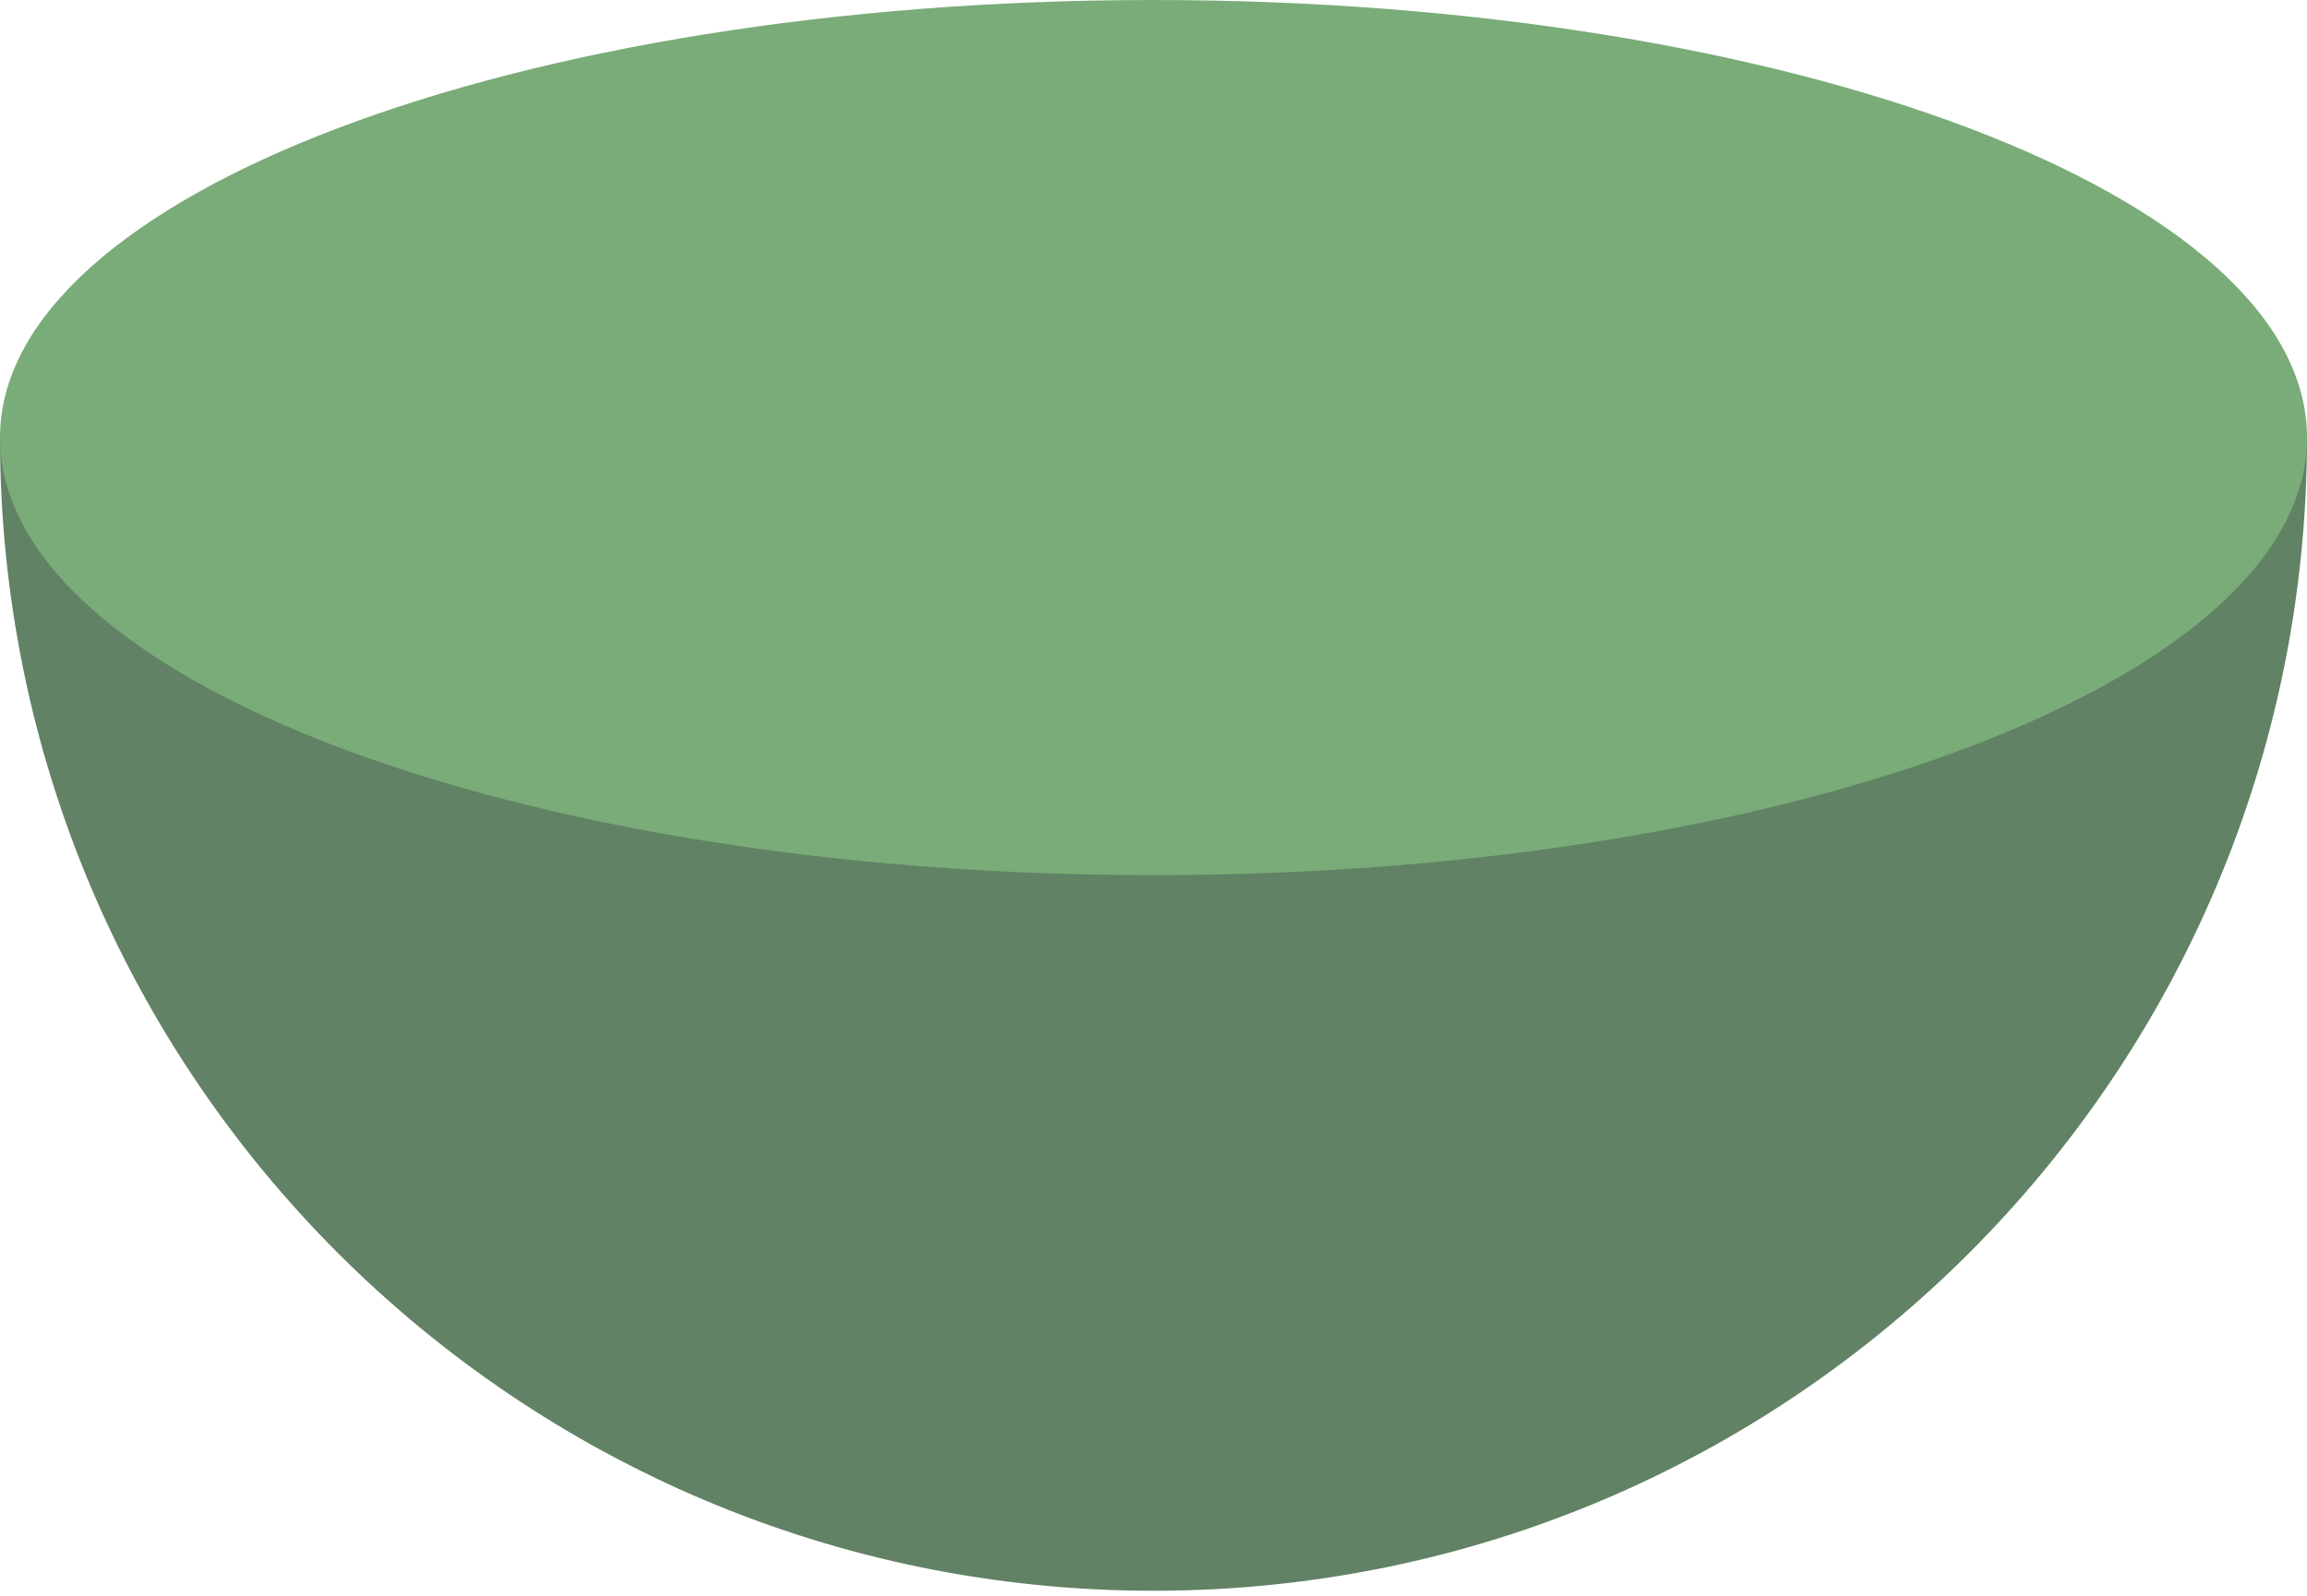
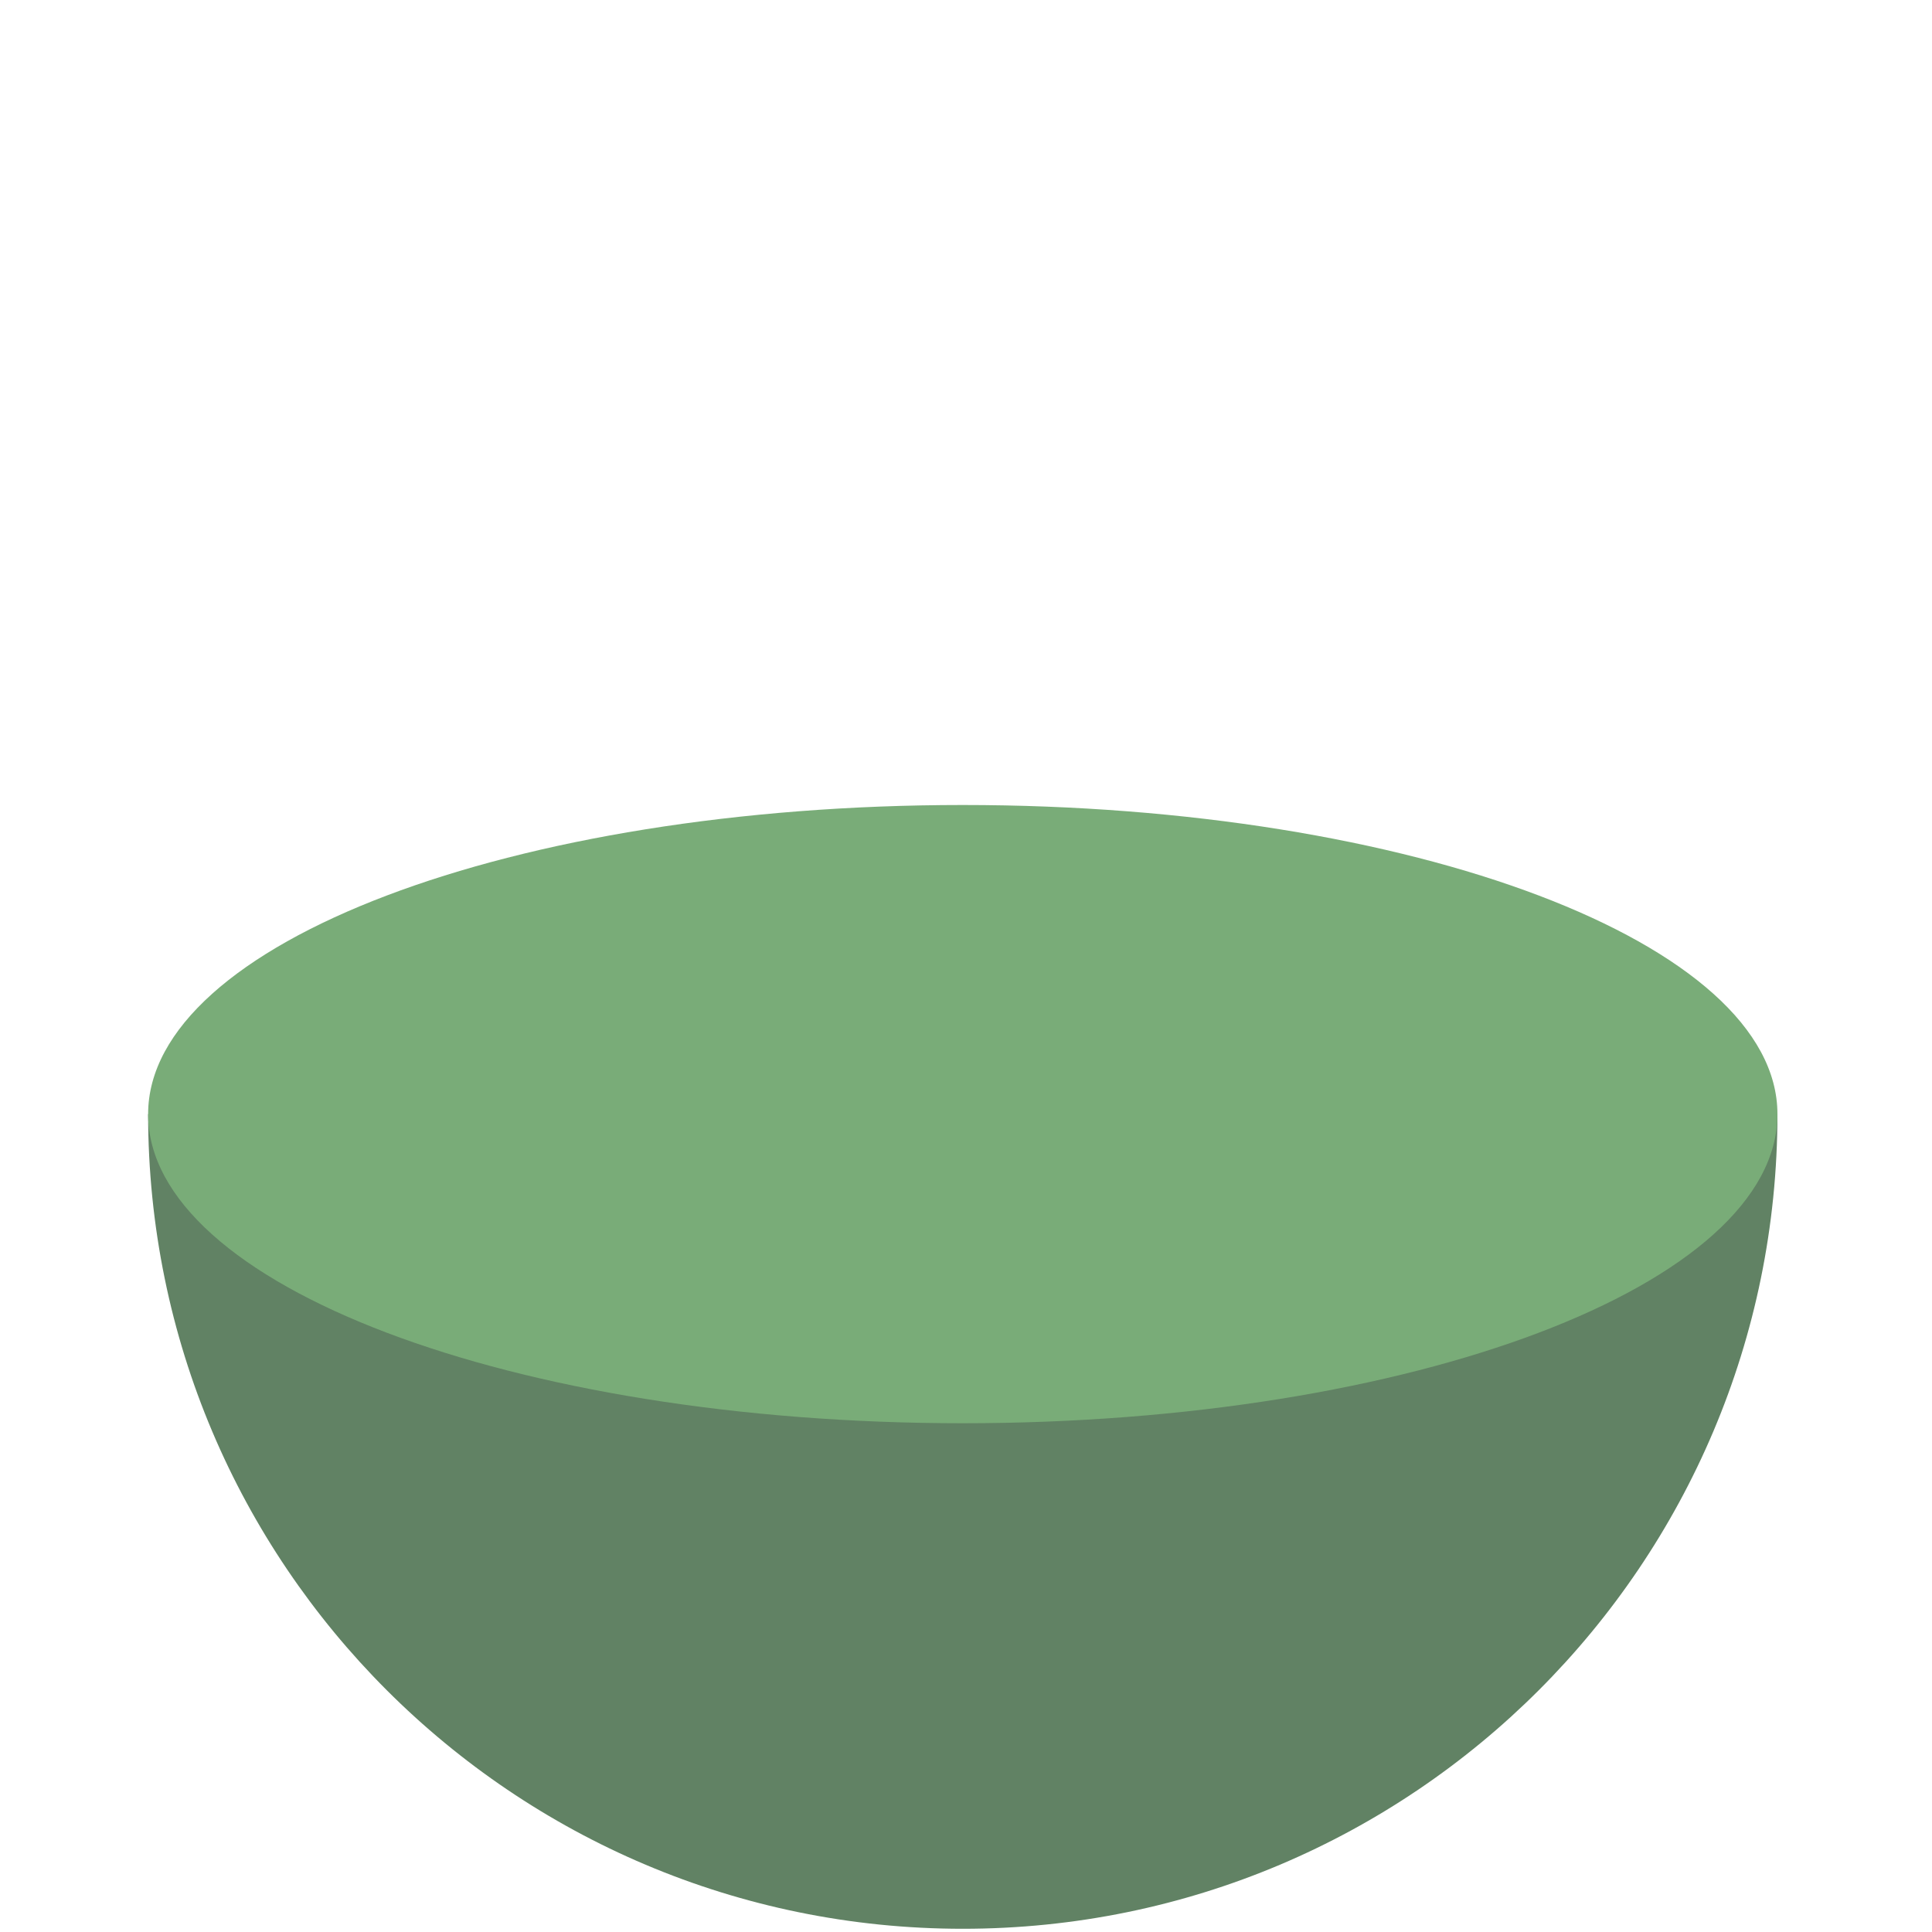
- <svg xmlns="http://www.w3.org/2000/svg" width="253" height="175" viewBox="0 0 253 175" fill="none">
-   <path d="M253 48C253 117.864 196.364 174.5 126.5 174.5C56.636 174.5 0 117.864 0 48C126.5 68.5 56.636 68.5 126.5 68.5C196.364 68.5 126.5 68.5 253 48Z" fill="#618264" />
-   <path d="M253 48C253 74.51 196.364 96 126.5 96C56.636 96 0 74.51 0 48C0 21.49 56.636 0 126.5 0C196.364 0 253 21.49 253 48Z" fill="#79AC78" />
+ <svg xmlns="http://www.w3.org/2000/svg" width="300" height="300" viewBox="0 0 300 300" fill="none">
+   <path d="M276 173C276 242.864 219.364 299.5 149.5 299.5C79.636 299.5 23 242.864 23 173C149.5 193.5 79.636 193.5 149.5 193.5C219.364 193.5 149.5 193.5 276 173Z" fill="#618264" />
+   <path d="M276 173C276 199.51 219.364 221 149.5 221C79.636 221 23 199.51 23 173C23 146.49 79.636 125 149.5 125C219.364 125 276 146.49 276 173Z" fill="#79AC78" />
</svg>
